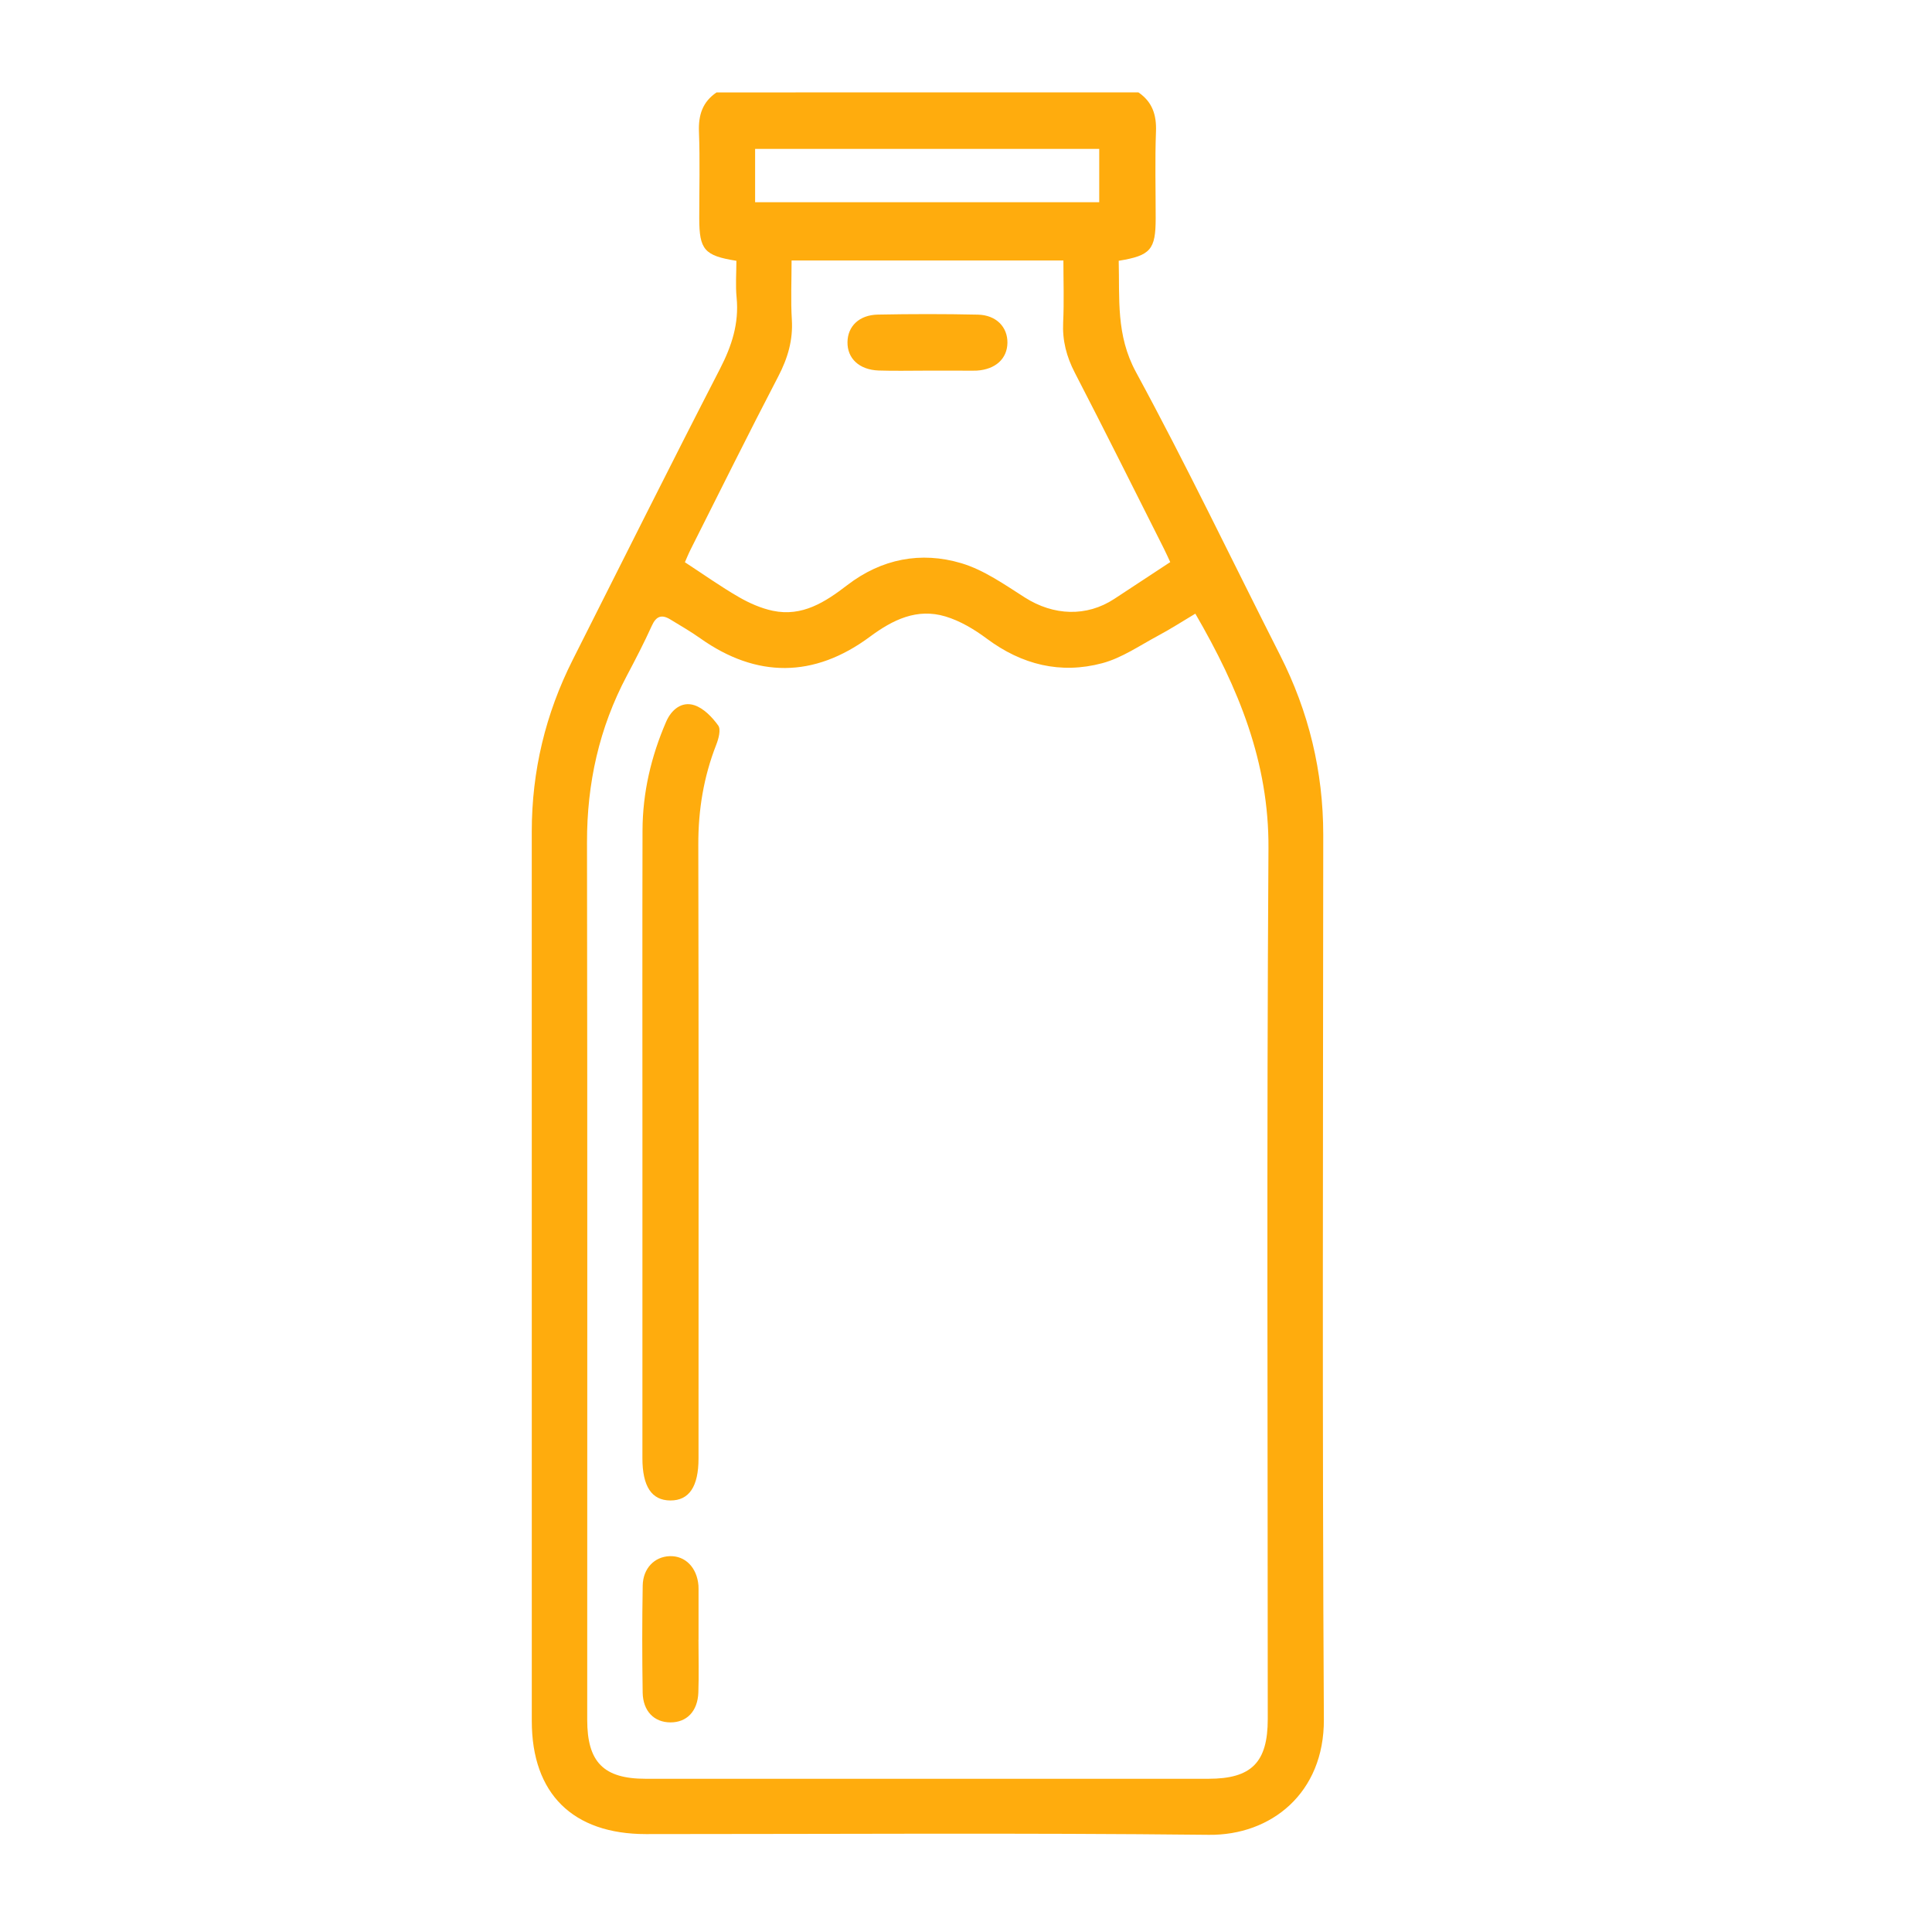
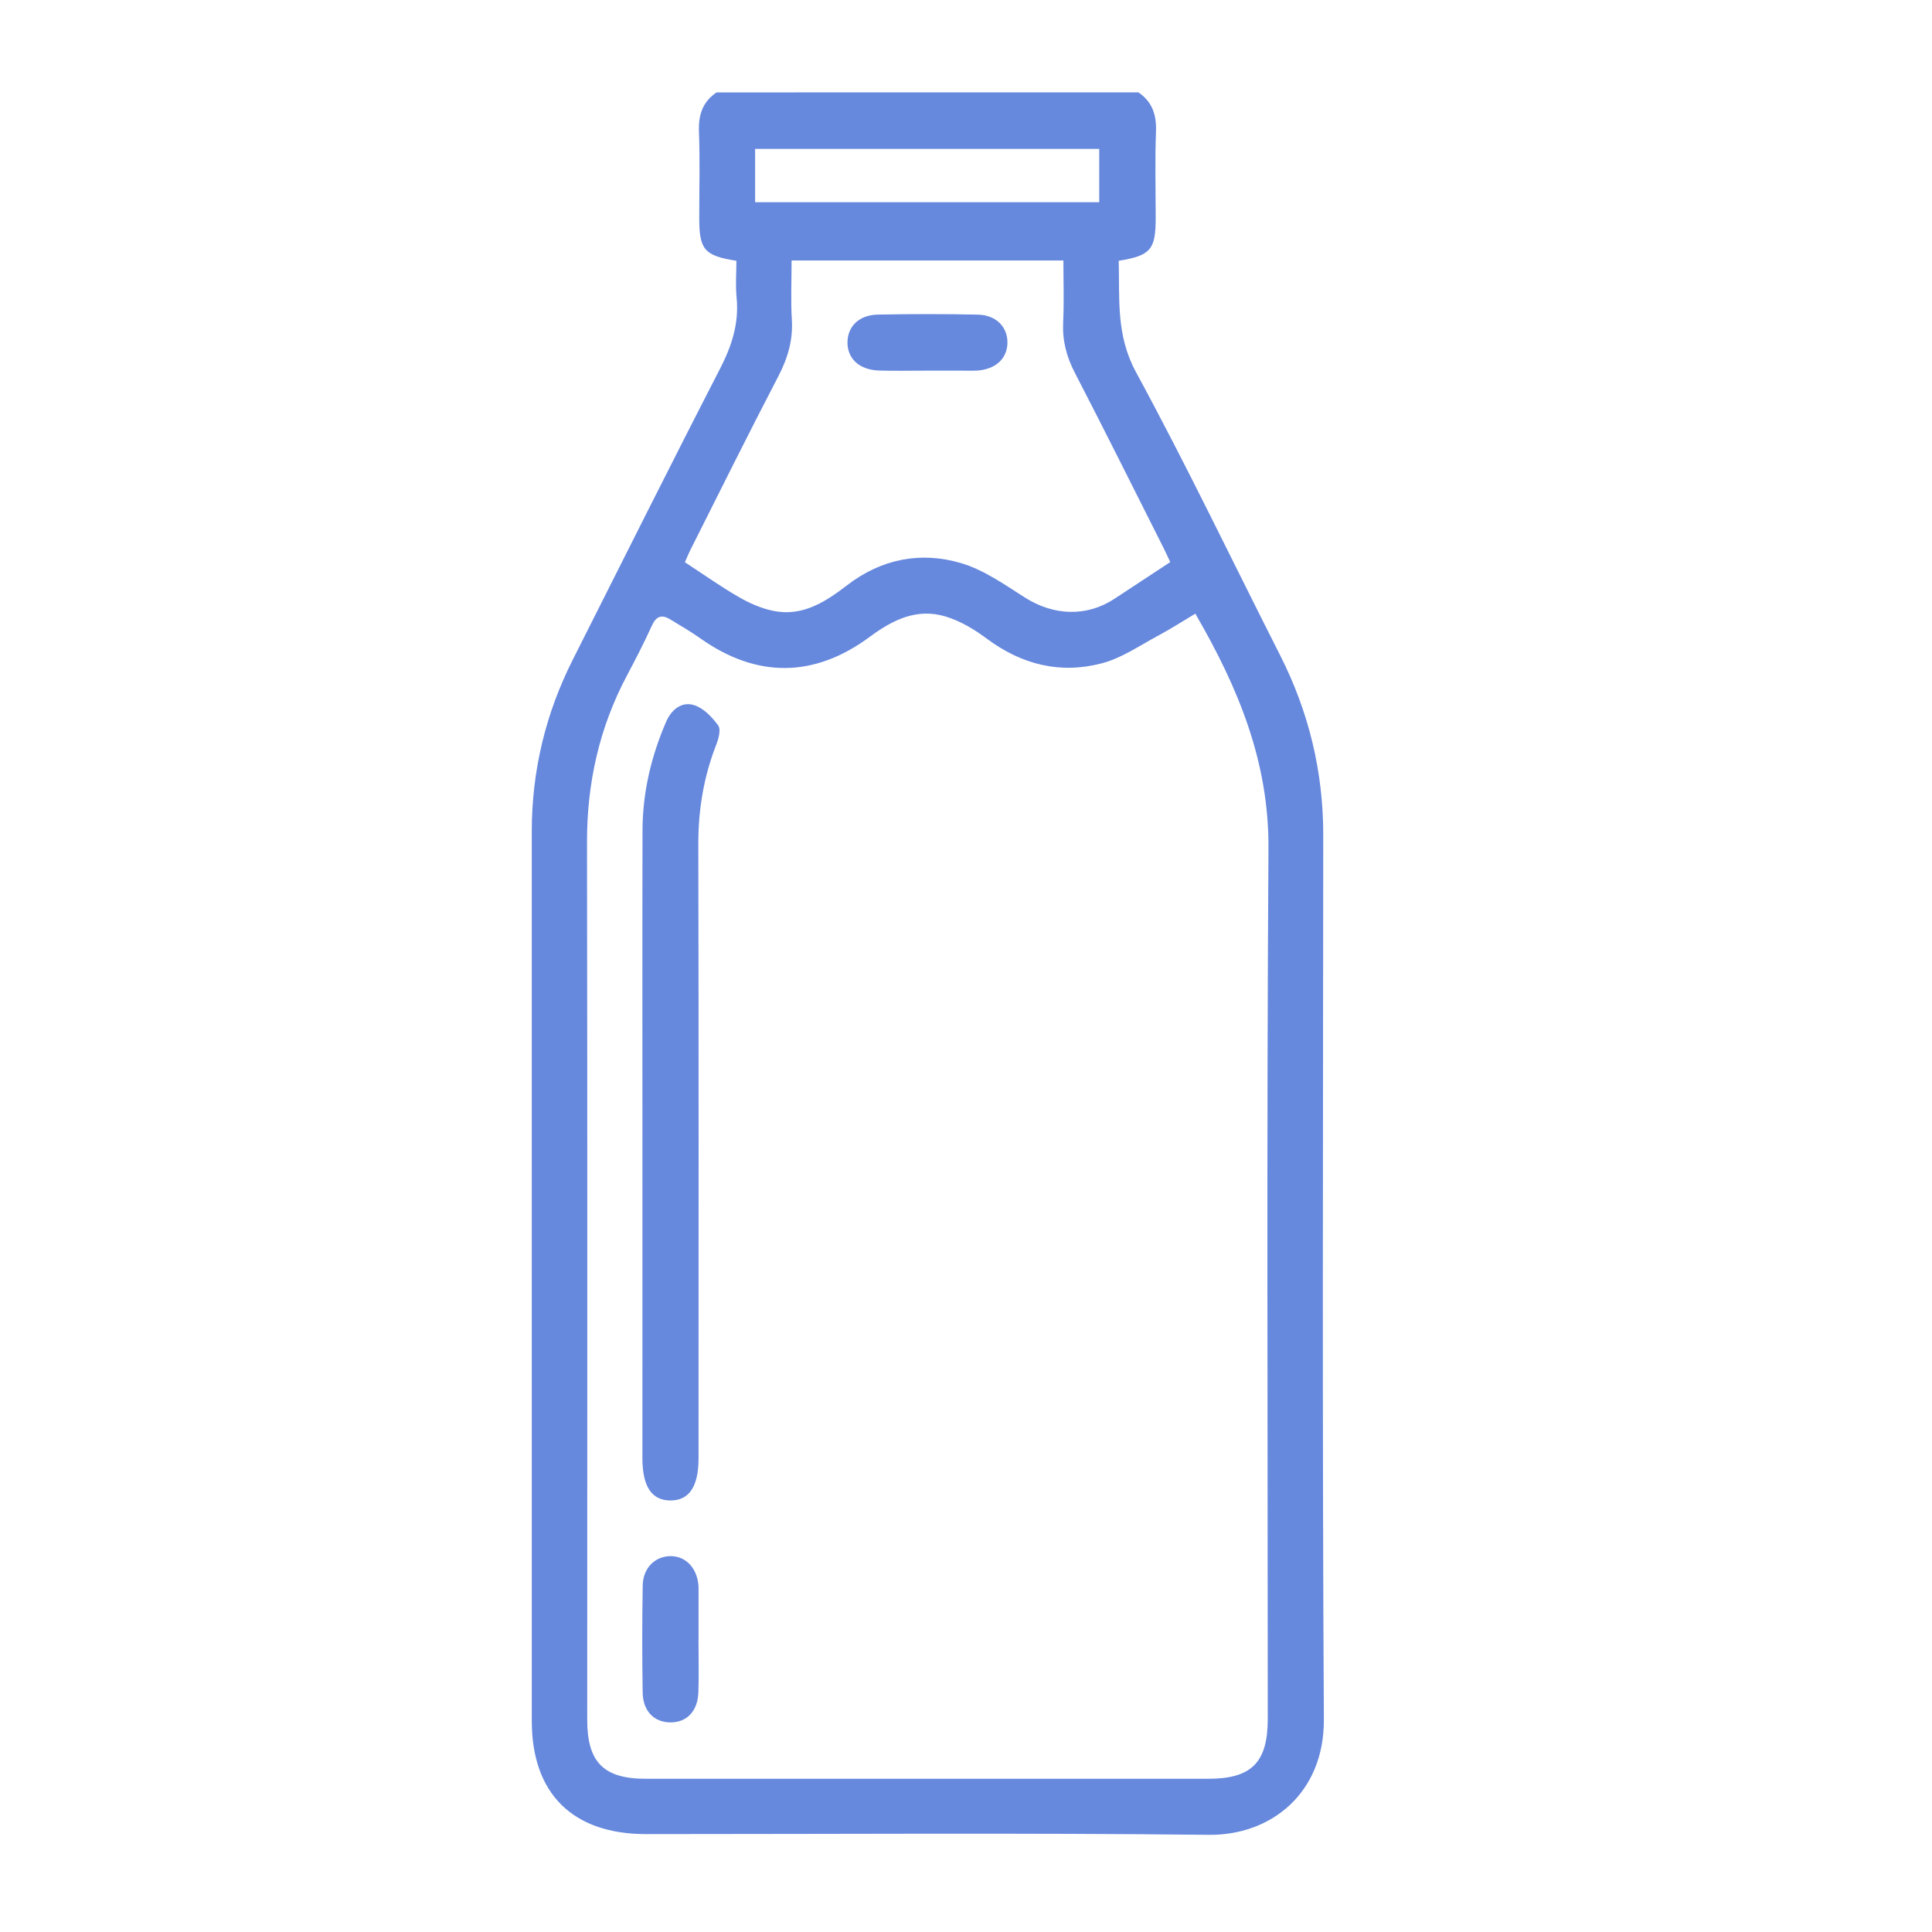
<svg xmlns="http://www.w3.org/2000/svg" version="1.1" id="Camada_1" x="0px" y="0px" viewBox="0 0 900 900" style="enable-background:new 0 0 900 900;" xml:space="preserve">
  <style type="text/css">
- 	.st0{fill:#ffac0d;}
+ 	.st0{fill:#68d;}
</style>
  <g id="XMLID_72_">
    <path id="XMLID_127_" class="st0" d="M530.3,43.02c6.49,4.41,8.5,10.5,8.2,18.28c-0.51,13.45-0.13,26.93-0.14,40.4   c-0.01,14.59-2.34,17.36-17.22,19.78c0.47,17.56-1.33,34.61,8.04,51.86c23.52,43.32,44.8,87.84,67.11,131.82   c13.37,26.36,20.14,54.2,20.13,83.8c-0.08,137.33-0.5,274.65,0.29,411.98c0.2,34.42-24.65,54.1-53.55,53.79   c-87.4-0.95-174.82-0.34-262.24-0.34c-34.12,0-53.18-18.83-53.19-52.67c-0.02-138.12-0.01-276.24-0.01-414.35   c0-28.21,6.4-54.88,19.1-80.05c22.81-45.21,45.41-90.52,68.59-135.53c5.48-10.64,8.91-21.14,7.73-33.16   c-0.56-5.71-0.1-11.51-0.1-17.14c-14.93-2.37-17.29-5.16-17.3-19.77c-0.01-13.47,0.37-26.95-0.14-40.4   c-0.29-7.78,1.69-13.87,8.2-18.27C399.3,43.02,464.8,43.02,530.3,43.02z M556.83,285.87c-5.84,3.48-11.49,7.13-17.4,10.29   c-8.53,4.56-16.83,10.35-25.98,12.79c-19.42,5.18-37.46,0.71-53.77-11.45c-5.8-4.32-12.41-8.28-19.26-10.33   c-13.24-3.97-24.45,1.48-35.18,9.44c-26.06,19.33-52.86,19.27-78.98,0.77c-4.5-3.19-9.31-5.96-14.02-8.83   c-3.95-2.41-6.54-1.6-8.58,2.91c-3.58,7.92-7.6,15.66-11.67,23.35c-12.88,24.29-18.59,50.11-18.54,77.62   c0.22,136.25,0.1,272.5,0.1,408.76c0,19.69,7.64,27.43,27.2,27.43c87.4,0.02,174.8,0.02,262.21,0c20.06,0,27.61-7.64,27.61-27.83   c0-135.2-0.54-270.39,0.33-405.58C591.15,355.12,577.04,320.67,556.83,285.87z M545.14,261.85c-0.8-1.71-1.84-4.07-3-6.37   c-13.77-27.31-27.38-54.69-41.44-81.84c-3.89-7.52-5.84-14.99-5.44-23.44c0.46-9.65,0.11-19.33,0.11-28.86   c-42.81,0-84.59,0-126.62,0c0,9.64-0.43,18.64,0.12,27.57c0.58,9.58-1.91,17.95-6.31,26.41c-13.88,26.65-27.21,53.58-40.73,80.42   c-1.13,2.24-2.07,4.58-2.78,6.17c8.74,5.7,16.68,11.35,25.08,16.2c4.91,2.84,10.38,5.26,15.9,6.42   c13.7,2.87,24.38-4.06,34.65-11.95c15.96-12.26,34.28-15.83,53.13-10.22c10.54,3.14,20.15,9.96,29.63,15.99   c13.35,8.49,28.73,9.12,41.65,0.63C527.63,273.36,536.17,267.74,545.14,261.85z M351.76,94.2c53.92,0,107.21,0,160.3,0   c0-8.76,0-16.78,0-24.85c-53.74,0-106.85,0-160.3,0C351.76,77.76,351.76,85.61,351.76,94.2z" />
    <path id="XMLID_118_" class="st0" d="M299.27,531.9c0-48.33-0.08-96.67,0.04-145c0.04-17.64,4.01-34.55,11.01-50.7   c2.42-5.59,7.24-9.6,13.12-7.69c4.35,1.41,8.33,5.57,11.14,9.47c1.33,1.85,0.16,6.19-0.94,8.98c-5.85,14.94-8.37,30.3-8.34,46.39   c0.21,95.34,0.11,190.69,0.1,286.03c0,13.13-4.38,19.64-13.13,19.6c-8.71-0.04-13.01-6.54-13.01-19.71   C299.26,630.15,299.27,581.02,299.27,531.9z" />
    <path id="XMLID_117_" class="st0" d="M325.38,763.93c0,8.18,0.24,16.36-0.06,24.52c-0.33,8.75-5.41,13.92-12.98,13.91   c-7.59-0.01-12.82-5.21-12.96-13.92c-0.26-16.61-0.27-33.23,0.02-49.84c0.14-8.05,5.54-13.44,12.56-13.68   c7.28-0.25,12.72,5.3,13.41,13.69c0.04,0.52,0.04,1.05,0.04,1.58c0,7.91,0,15.82,0,23.74H325.38z" />
    <path id="XMLID_116_" class="st0" d="M431.45,172.66c-7.37-0.01-14.74,0.19-22.1-0.06c-9.06-0.31-14.68-5.6-14.56-13.25   c0.11-7.38,5.46-12.64,14.16-12.8c15.52-0.3,31.05-0.32,46.57,0.02c8.57,0.19,13.9,5.78,13.78,13.17   c-0.12,7.37-5.54,12.31-14.17,12.9c-0.52,0.04-1.05,0.03-1.58,0.03C446.19,172.67,438.82,172.67,431.45,172.66z" />
  </g>
</svg>
